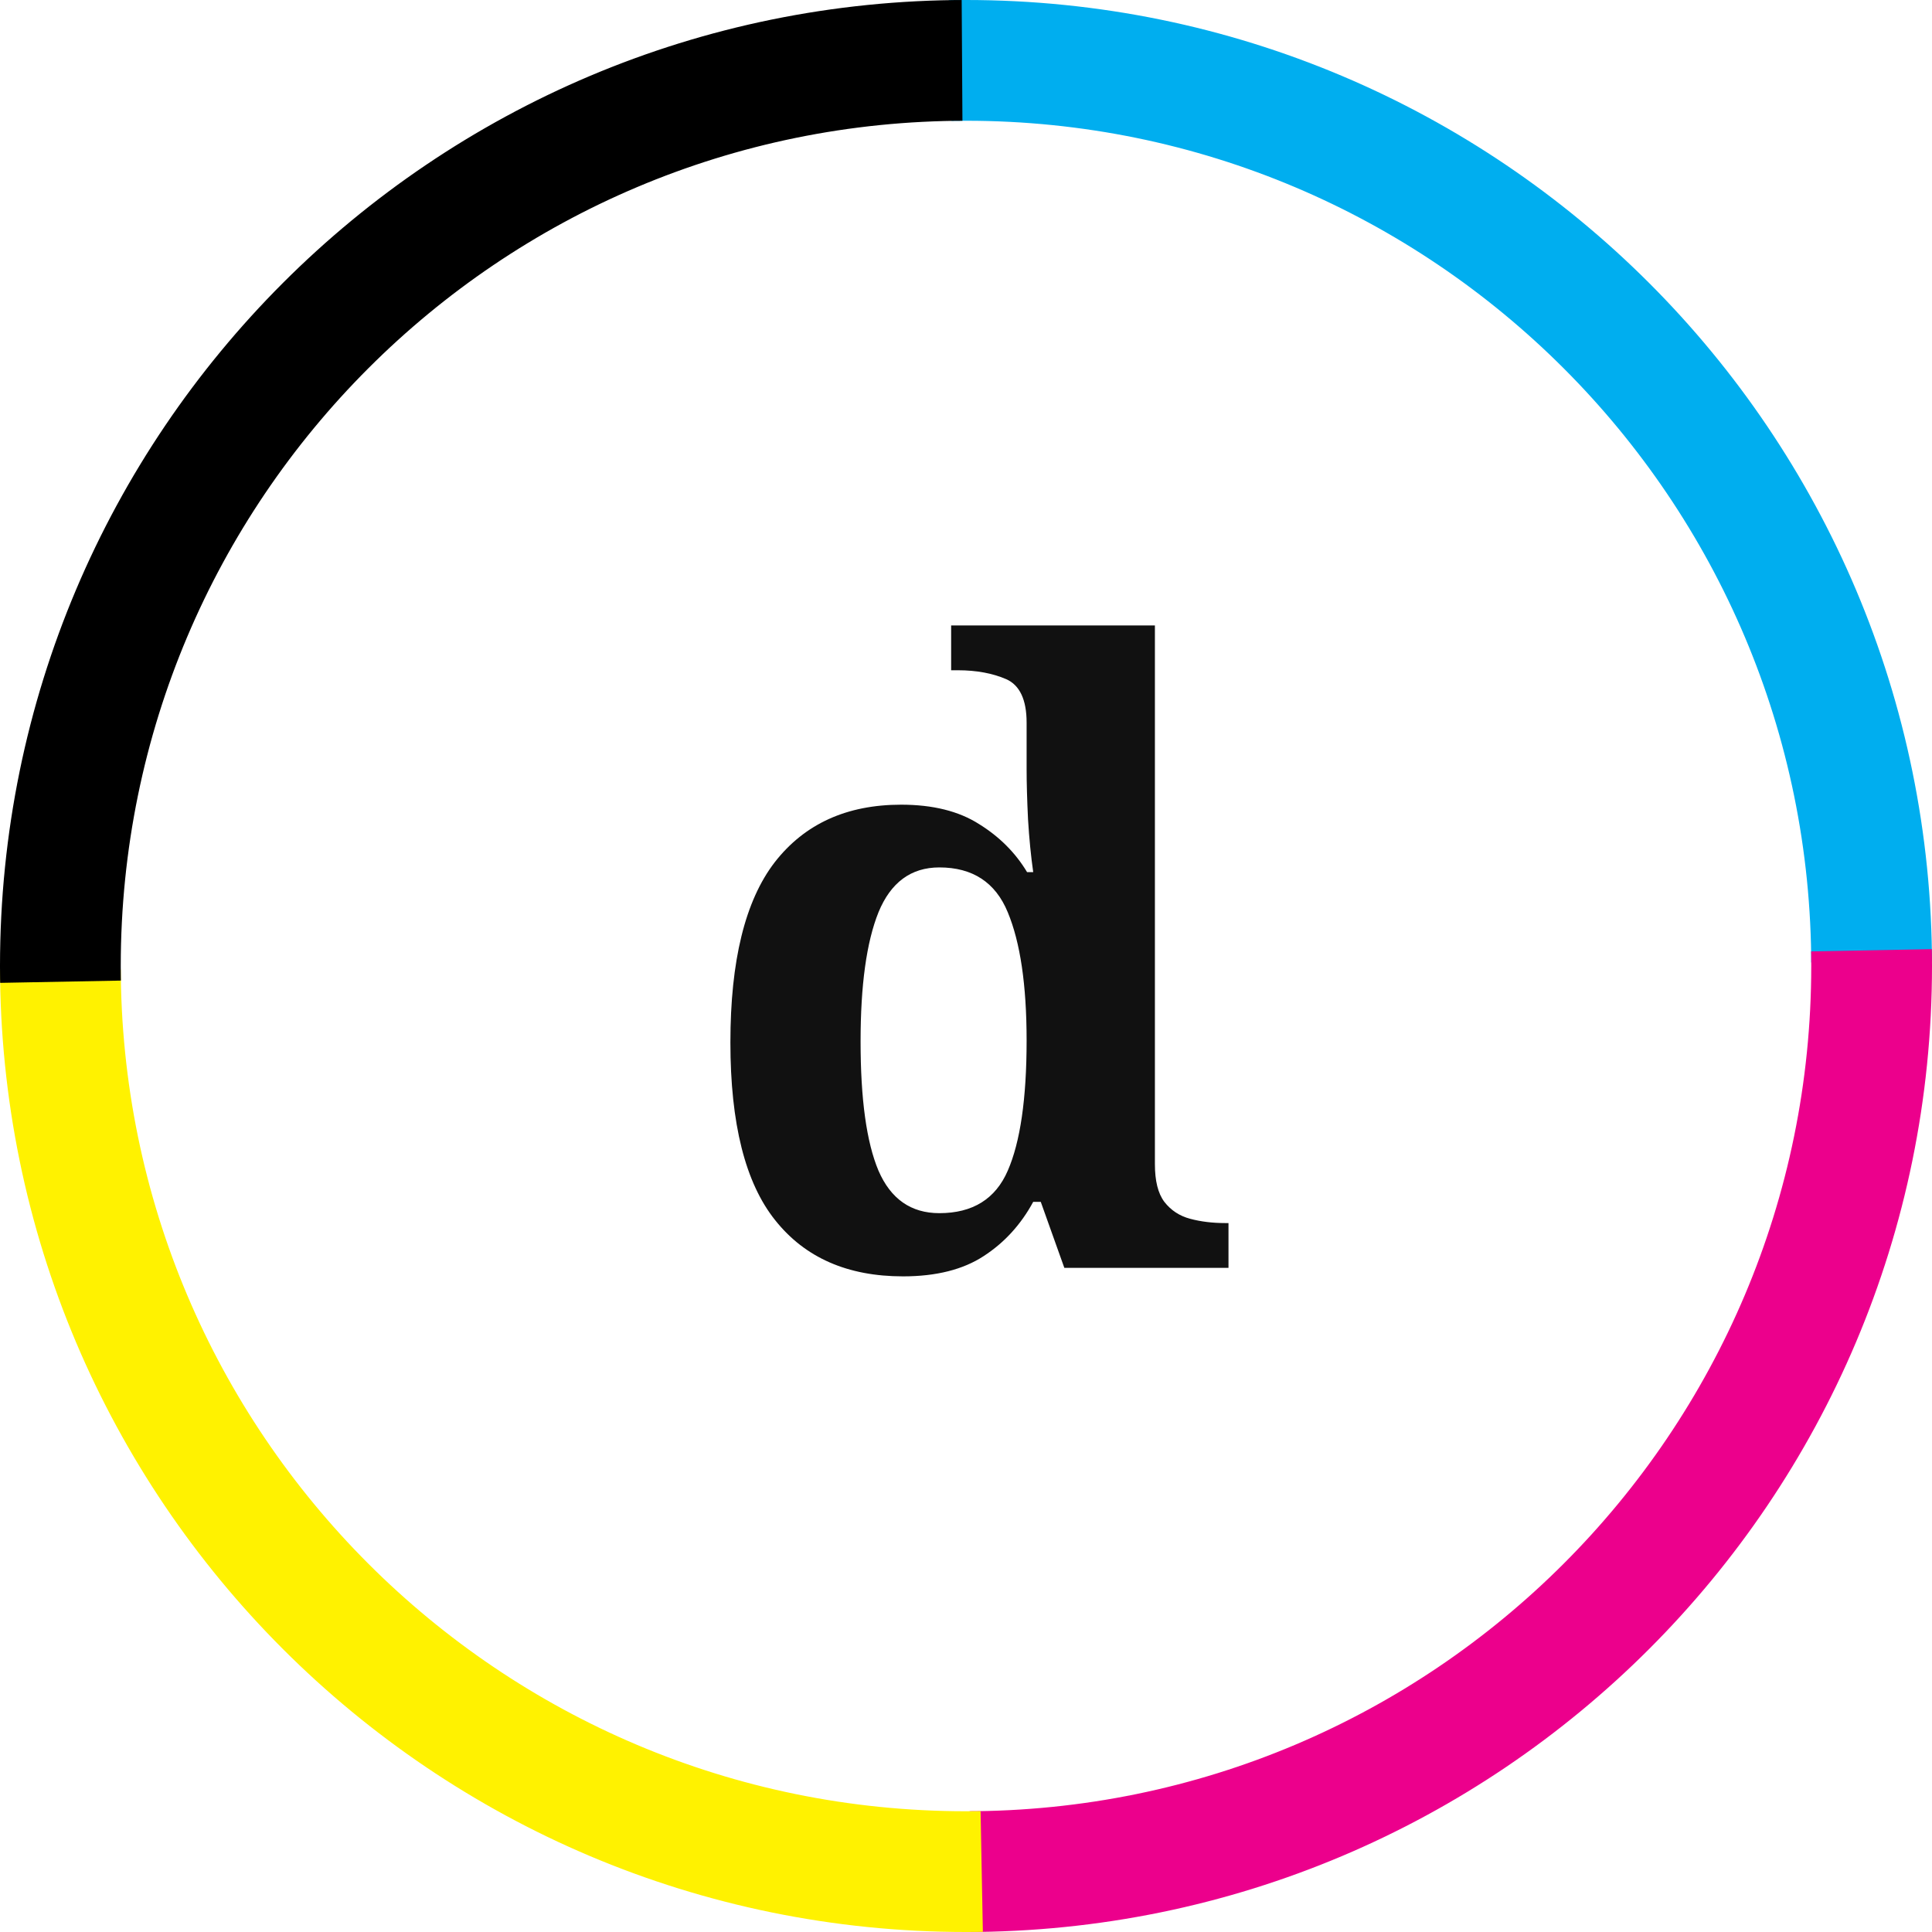
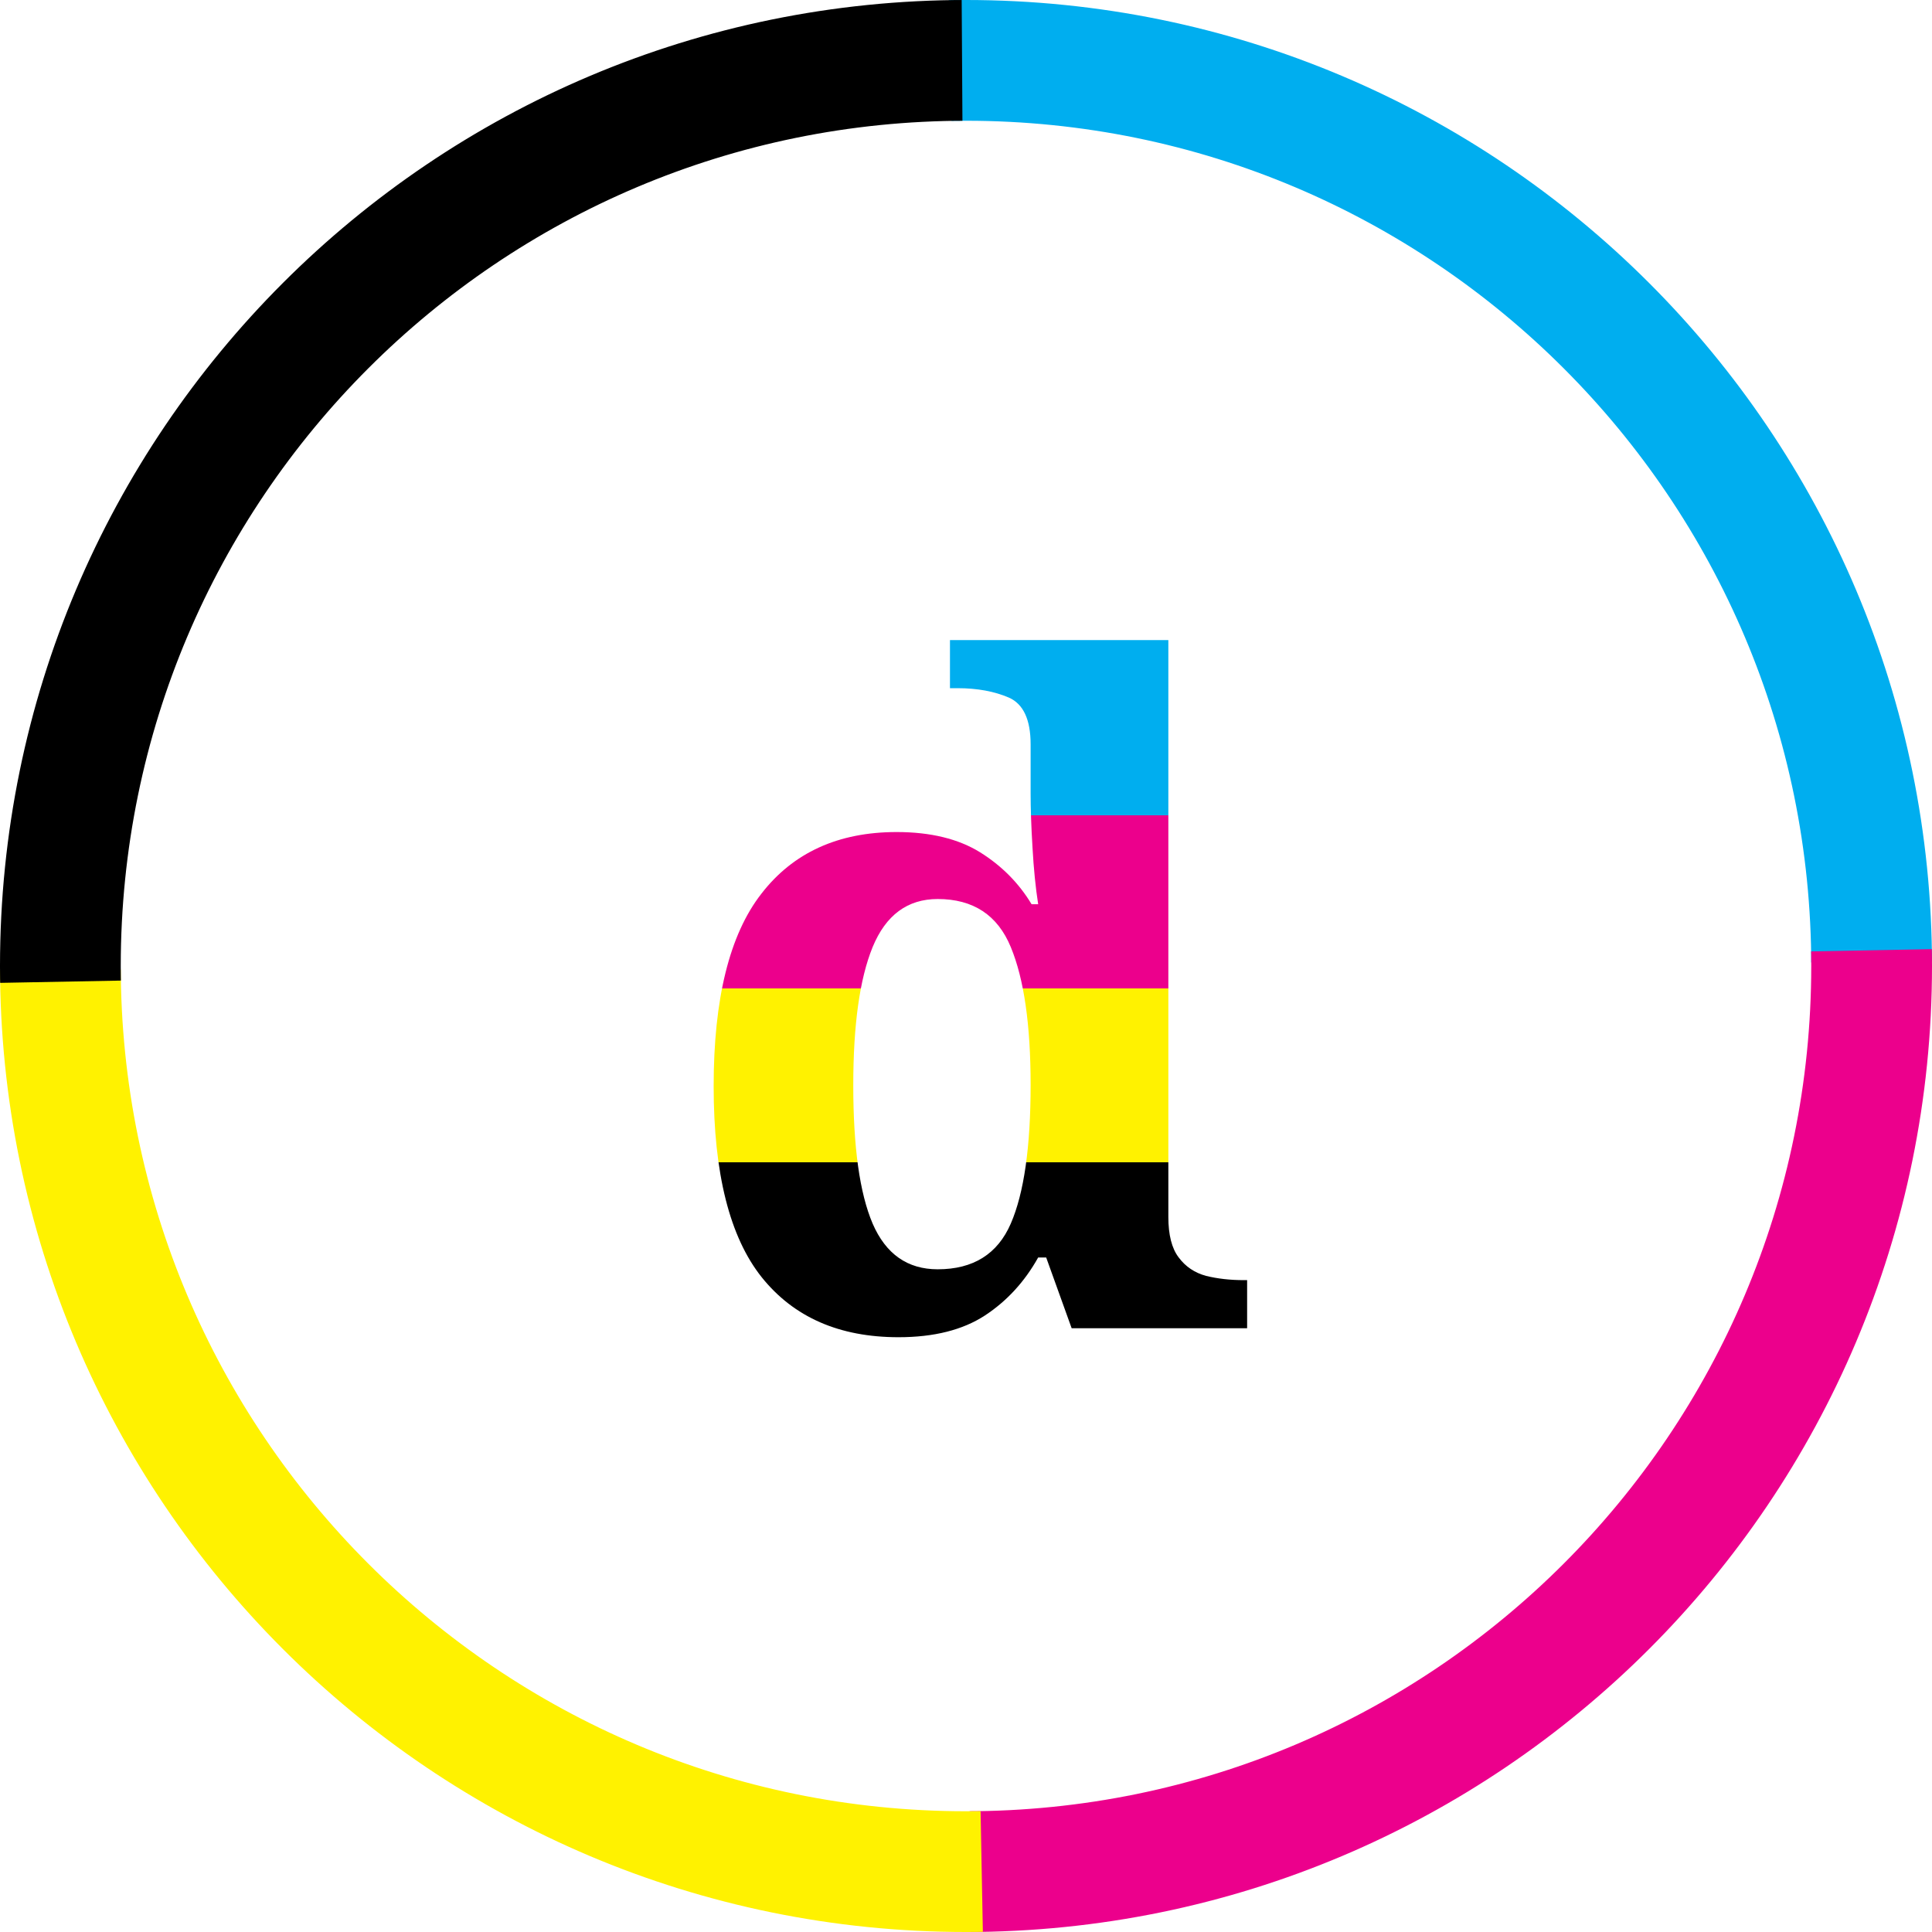
<svg xmlns="http://www.w3.org/2000/svg" viewBox="0 0 64 64">
+   <defs>
+     <linearGradient id="d-stripes" x1="0" y1="0" x2="0" y2="1">
+       <stop offset="0%" stop-color="#00AEEF" />
+       <stop offset="25%" stop-color="#00AEEF" />
+       <stop offset="25%" stop-color="#EC008C" />
+       <stop offset="50%" stop-color="#EC008C" />
+       <stop offset="50%" stop-color="#FFF200" />
+       <stop offset="75%" stop-color="#FFF200" />
+       <stop offset="75%" stop-color="#000000" />
+       <stop offset="100%" stop-color="#000000" />
+     </linearGradient>
+   </defs>
  <circle cx="32" cy="32" r="30" fill="none" stroke="#00AEEF" stroke-width="4" stroke-dasharray="47 141" transform="rotate(-90 32 32)" />
  <circle cx="32" cy="32" r="30" fill="none" stroke="#EC008C" stroke-width="4" stroke-dasharray="47 141" transform="rotate(0 32 32)" />
  <circle cx="32" cy="32" r="30" fill="none" stroke="#FFF200" stroke-width="4" stroke-dasharray="47 141" transform="rotate(90 32 32)" />
  <circle cx="32" cy="32" r="30" fill="none" stroke="#000000" stroke-width="4" stroke-dasharray="47 141" transform="rotate(180 32 32)" />
-   <text x="32" y="42" text-anchor="middle" fill="#111111" font-family="Georgia, serif" font-size="28" font-weight="700">d</text>
+   <text x="32" y="44" text-anchor="middle" fill="url(#d-stripes)" font-family="Georgia, serif" font-size="30" font-weight="700">d</text>
</svg>
